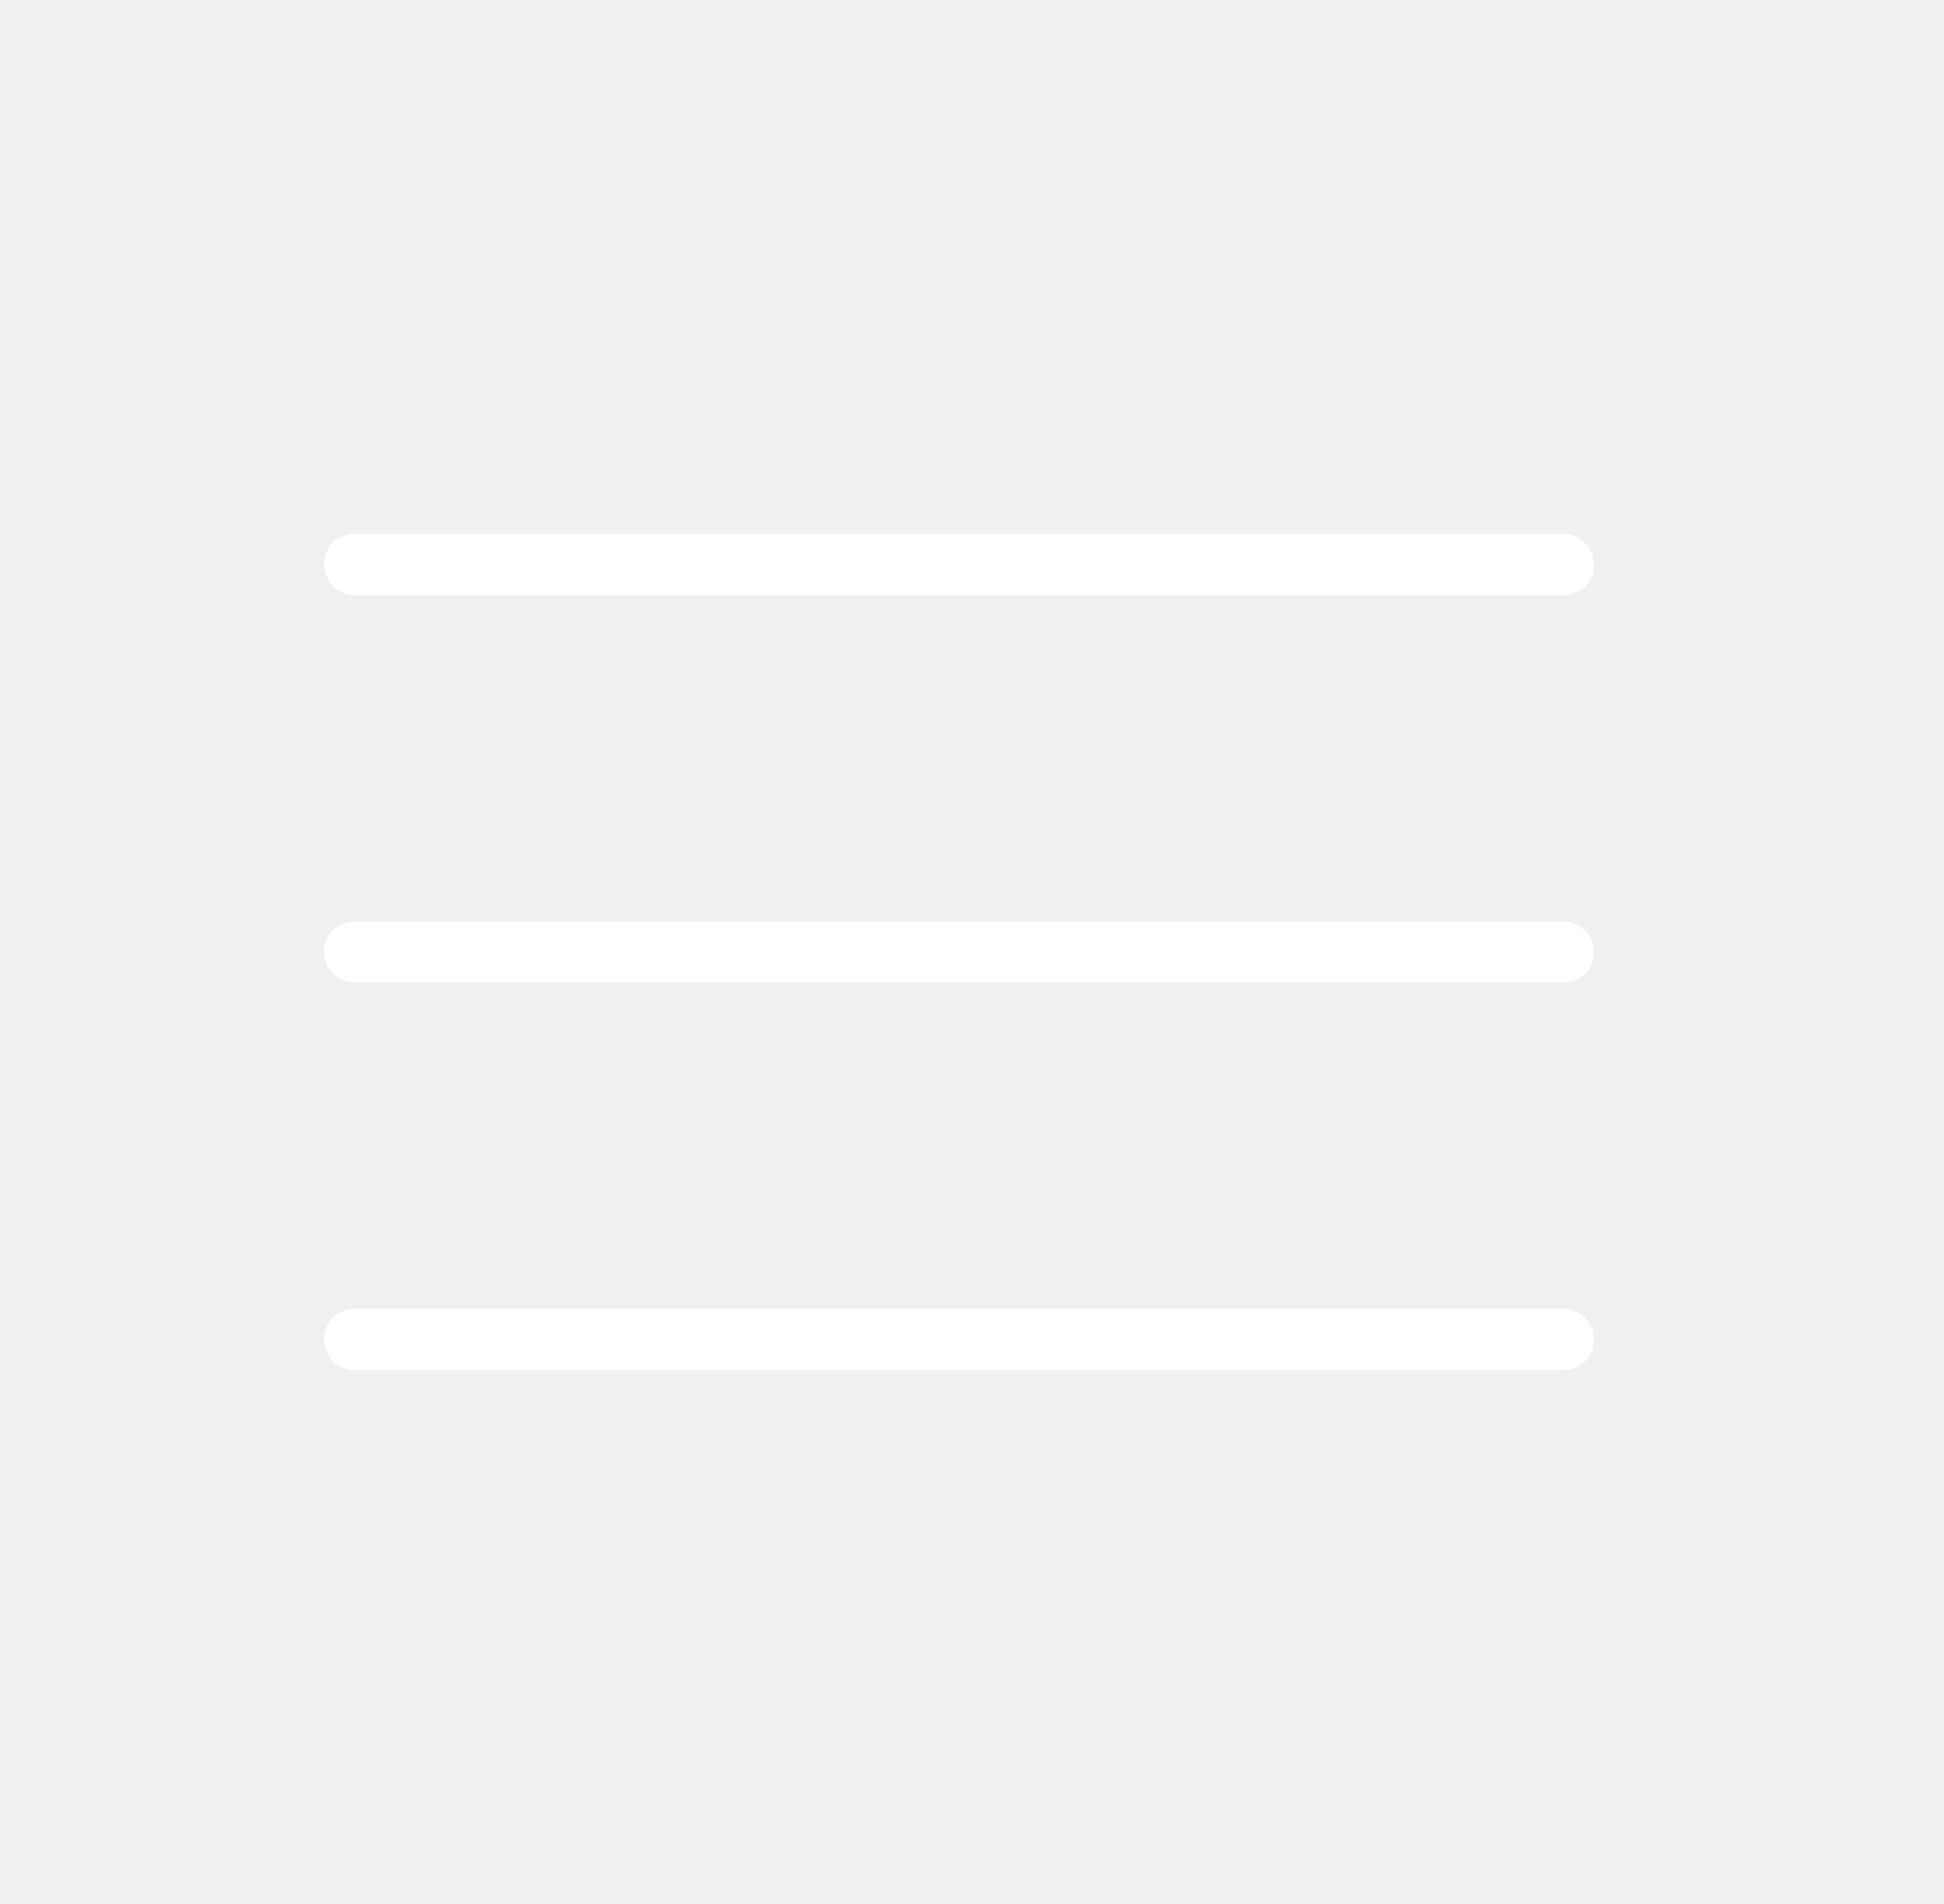
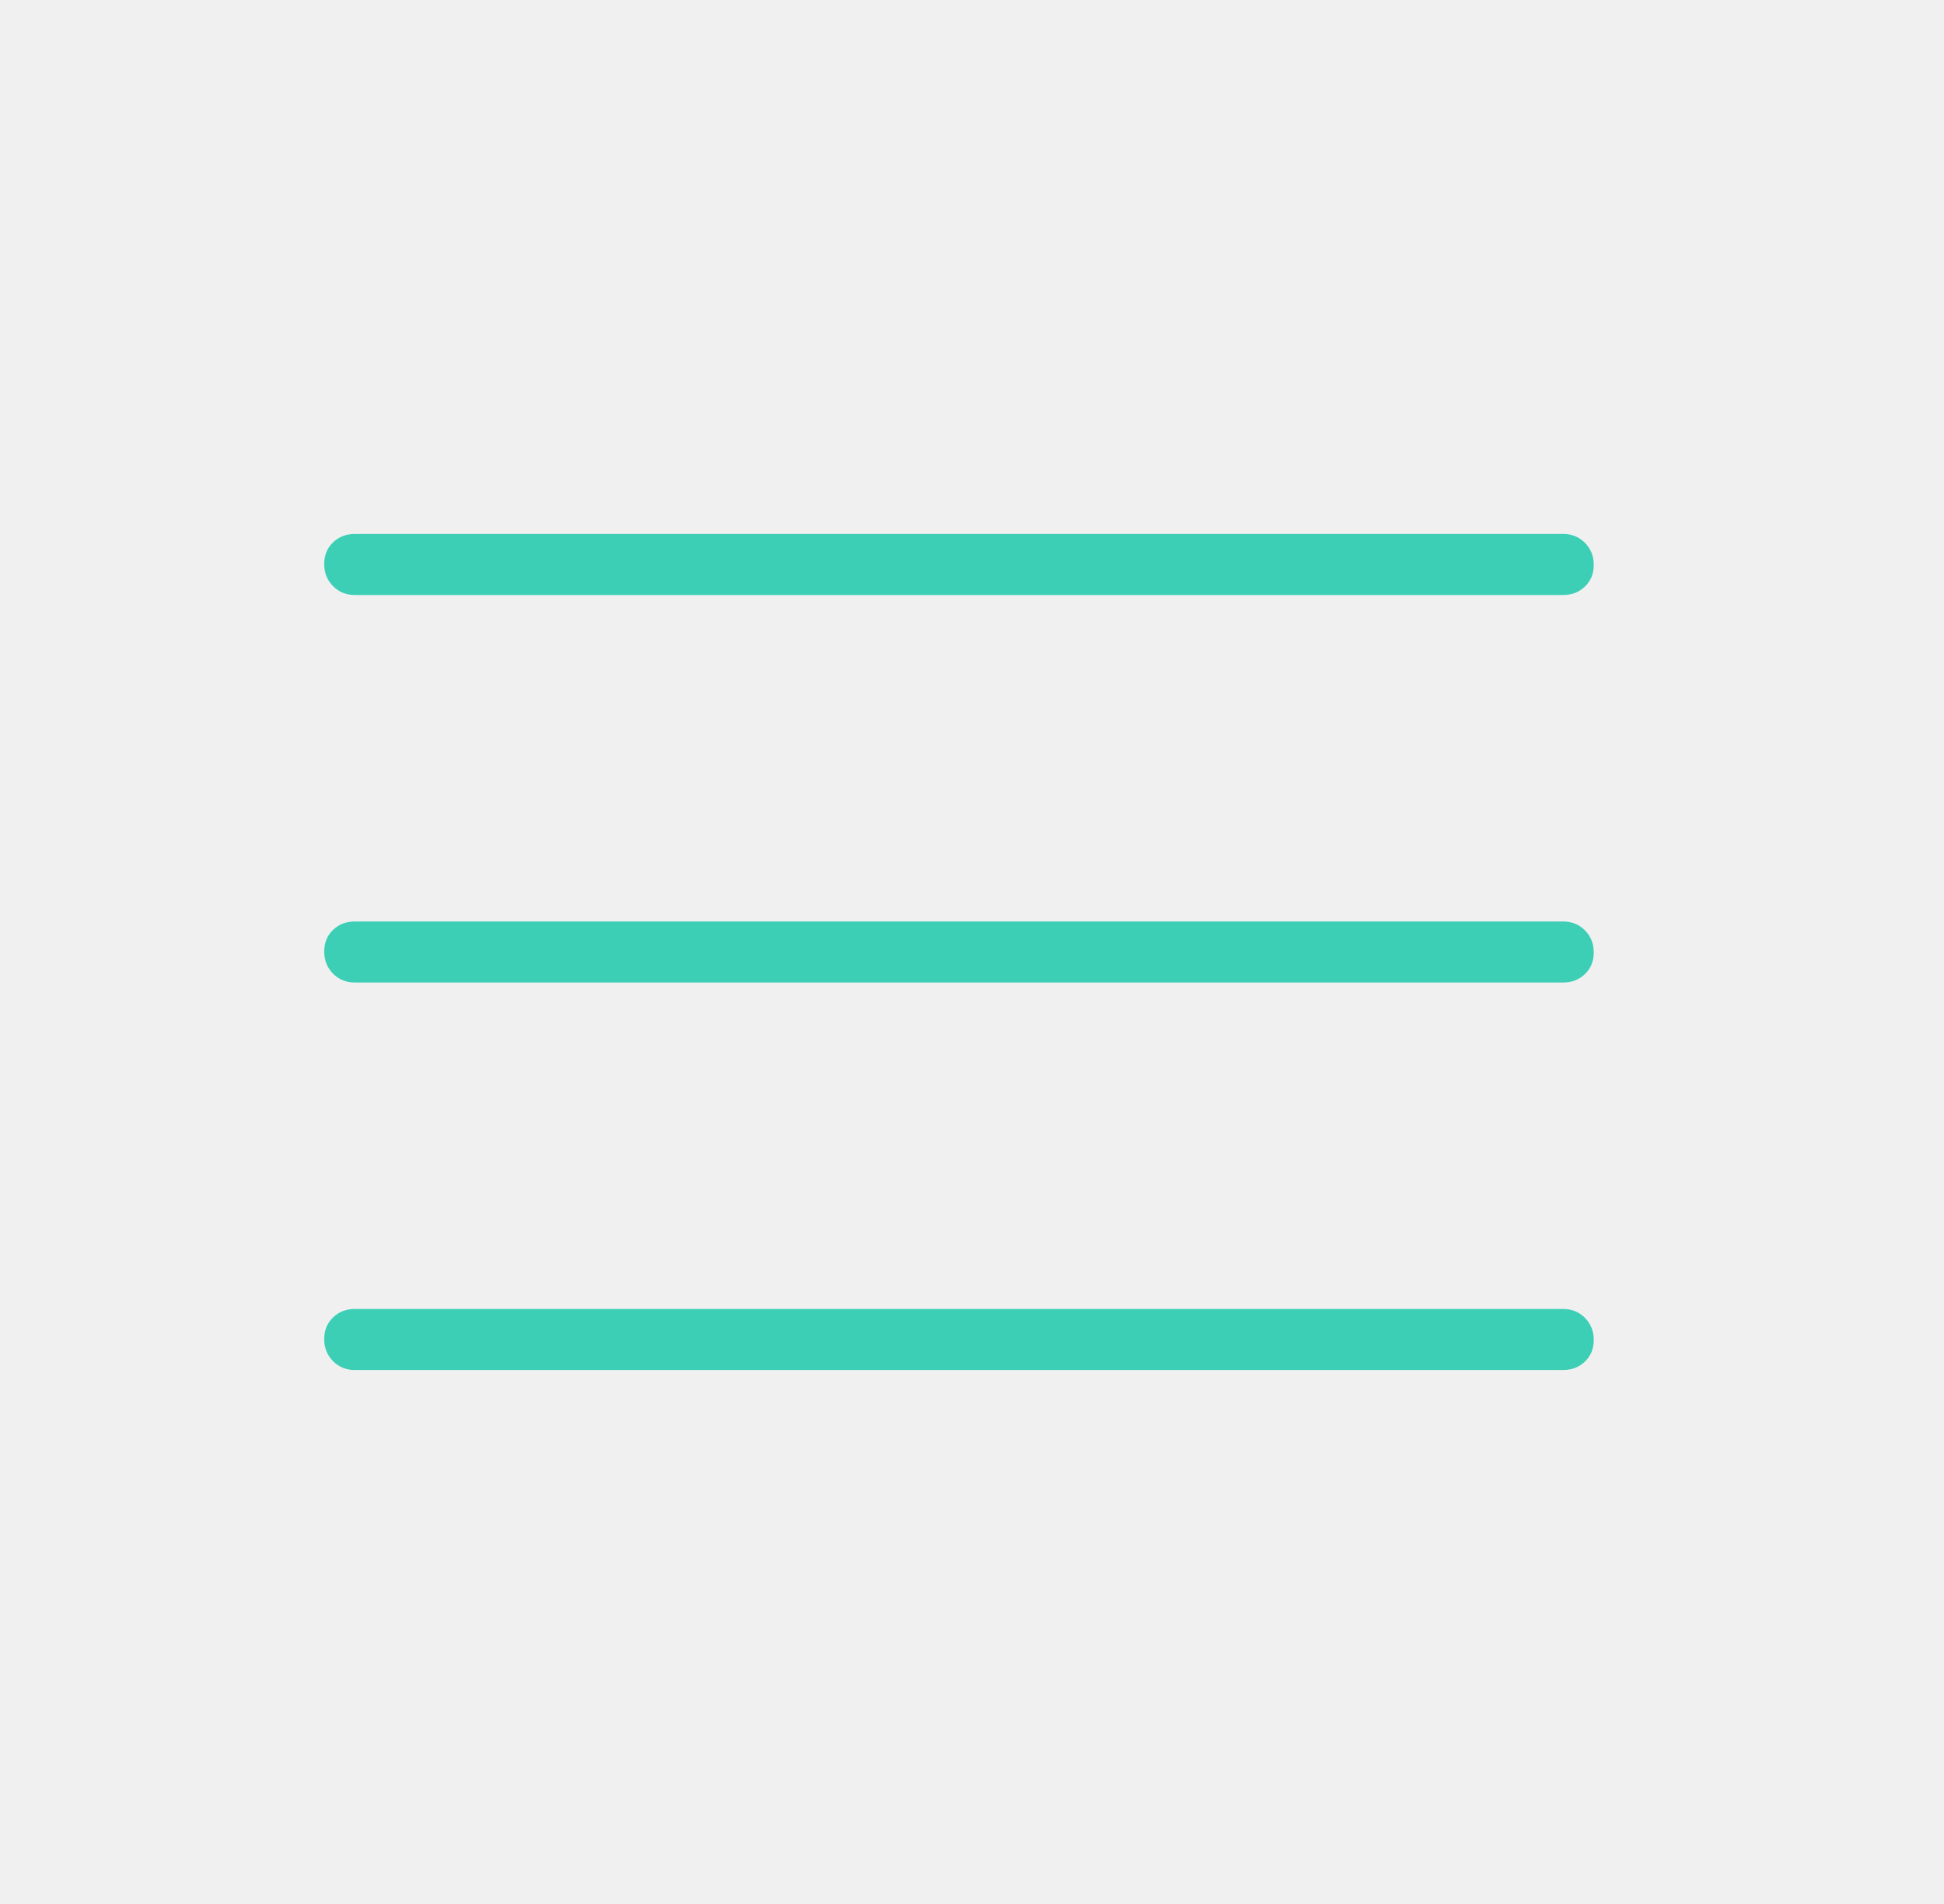
<svg xmlns="http://www.w3.org/2000/svg" width="49" height="48" viewBox="0 0 49 48" fill="none">
  <mask id="mask0_3296_5458" style="mask-type:alpha" maskUnits="userSpaceOnUse" x="0" y="0" width="49" height="48">
    <rect x="0.172" width="48" height="48" fill="#D9D9D9" />
  </mask>
  <g mask="url(#mask0_3296_5458)">
-     <path d="M8.941 34.538C8.723 34.538 8.541 34.464 8.393 34.314C8.246 34.165 8.172 33.979 8.172 33.758C8.172 33.537 8.246 33.356 8.393 33.213C8.541 33.071 8.723 33 8.941 33H39.403C39.62 33 39.803 33.075 39.951 33.224C40.098 33.374 40.172 33.559 40.172 33.78C40.172 34.001 40.098 34.183 39.951 34.325C39.803 34.467 39.62 34.538 39.403 34.538H8.941ZM8.941 24.769C8.723 24.769 8.541 24.694 8.393 24.545C8.246 24.395 8.172 24.21 8.172 23.989C8.172 23.768 8.246 23.586 8.393 23.444C8.541 23.302 8.723 23.231 8.941 23.231H39.403C39.62 23.231 39.803 23.306 39.951 23.455C40.098 23.605 40.172 23.79 40.172 24.011C40.172 24.232 40.098 24.414 39.951 24.556C39.803 24.698 39.62 24.769 39.403 24.769H8.941ZM8.941 15C8.723 15 8.541 14.925 8.393 14.775C8.246 14.626 8.172 14.441 8.172 14.22C8.172 13.999 8.246 13.817 8.393 13.675C8.541 13.533 8.723 13.461 8.941 13.461H39.403C39.62 13.461 39.803 13.536 39.951 13.686C40.098 13.835 40.172 14.02 40.172 14.241C40.172 14.462 40.098 14.644 39.951 14.786C39.803 14.929 39.62 15 39.403 15H8.941Z" fill="white" />
+     <path d="M8.941 34.538C8.723 34.538 8.541 34.464 8.393 34.314C8.246 34.165 8.172 33.979 8.172 33.758C8.172 33.537 8.246 33.356 8.393 33.213C8.541 33.071 8.723 33 8.941 33H39.403C39.62 33 39.803 33.075 39.951 33.224C40.098 33.374 40.172 33.559 40.172 33.78C40.172 34.001 40.098 34.183 39.951 34.325C39.803 34.467 39.62 34.538 39.403 34.538H8.941ZM8.941 24.769C8.723 24.769 8.541 24.694 8.393 24.545C8.246 24.395 8.172 24.21 8.172 23.989C8.172 23.768 8.246 23.586 8.393 23.444C8.541 23.302 8.723 23.231 8.941 23.231H39.403C39.62 23.231 39.803 23.306 39.951 23.455C40.098 23.605 40.172 23.79 40.172 24.011C40.172 24.232 40.098 24.414 39.951 24.556C39.803 24.698 39.62 24.769 39.403 24.769H8.941ZM8.941 15C8.723 15 8.541 14.925 8.393 14.775C8.246 14.626 8.172 14.441 8.172 14.22C8.172 13.999 8.246 13.817 8.393 13.675C8.541 13.533 8.723 13.461 8.941 13.461H39.403C39.62 13.461 39.803 13.536 39.951 13.686C40.098 13.835 40.172 14.02 40.172 14.241C40.172 14.462 40.098 14.644 39.951 14.786C39.803 14.929 39.62 15 39.403 15H8.941Z" fill="#3dcfb6" />
  </g>
</svg>
